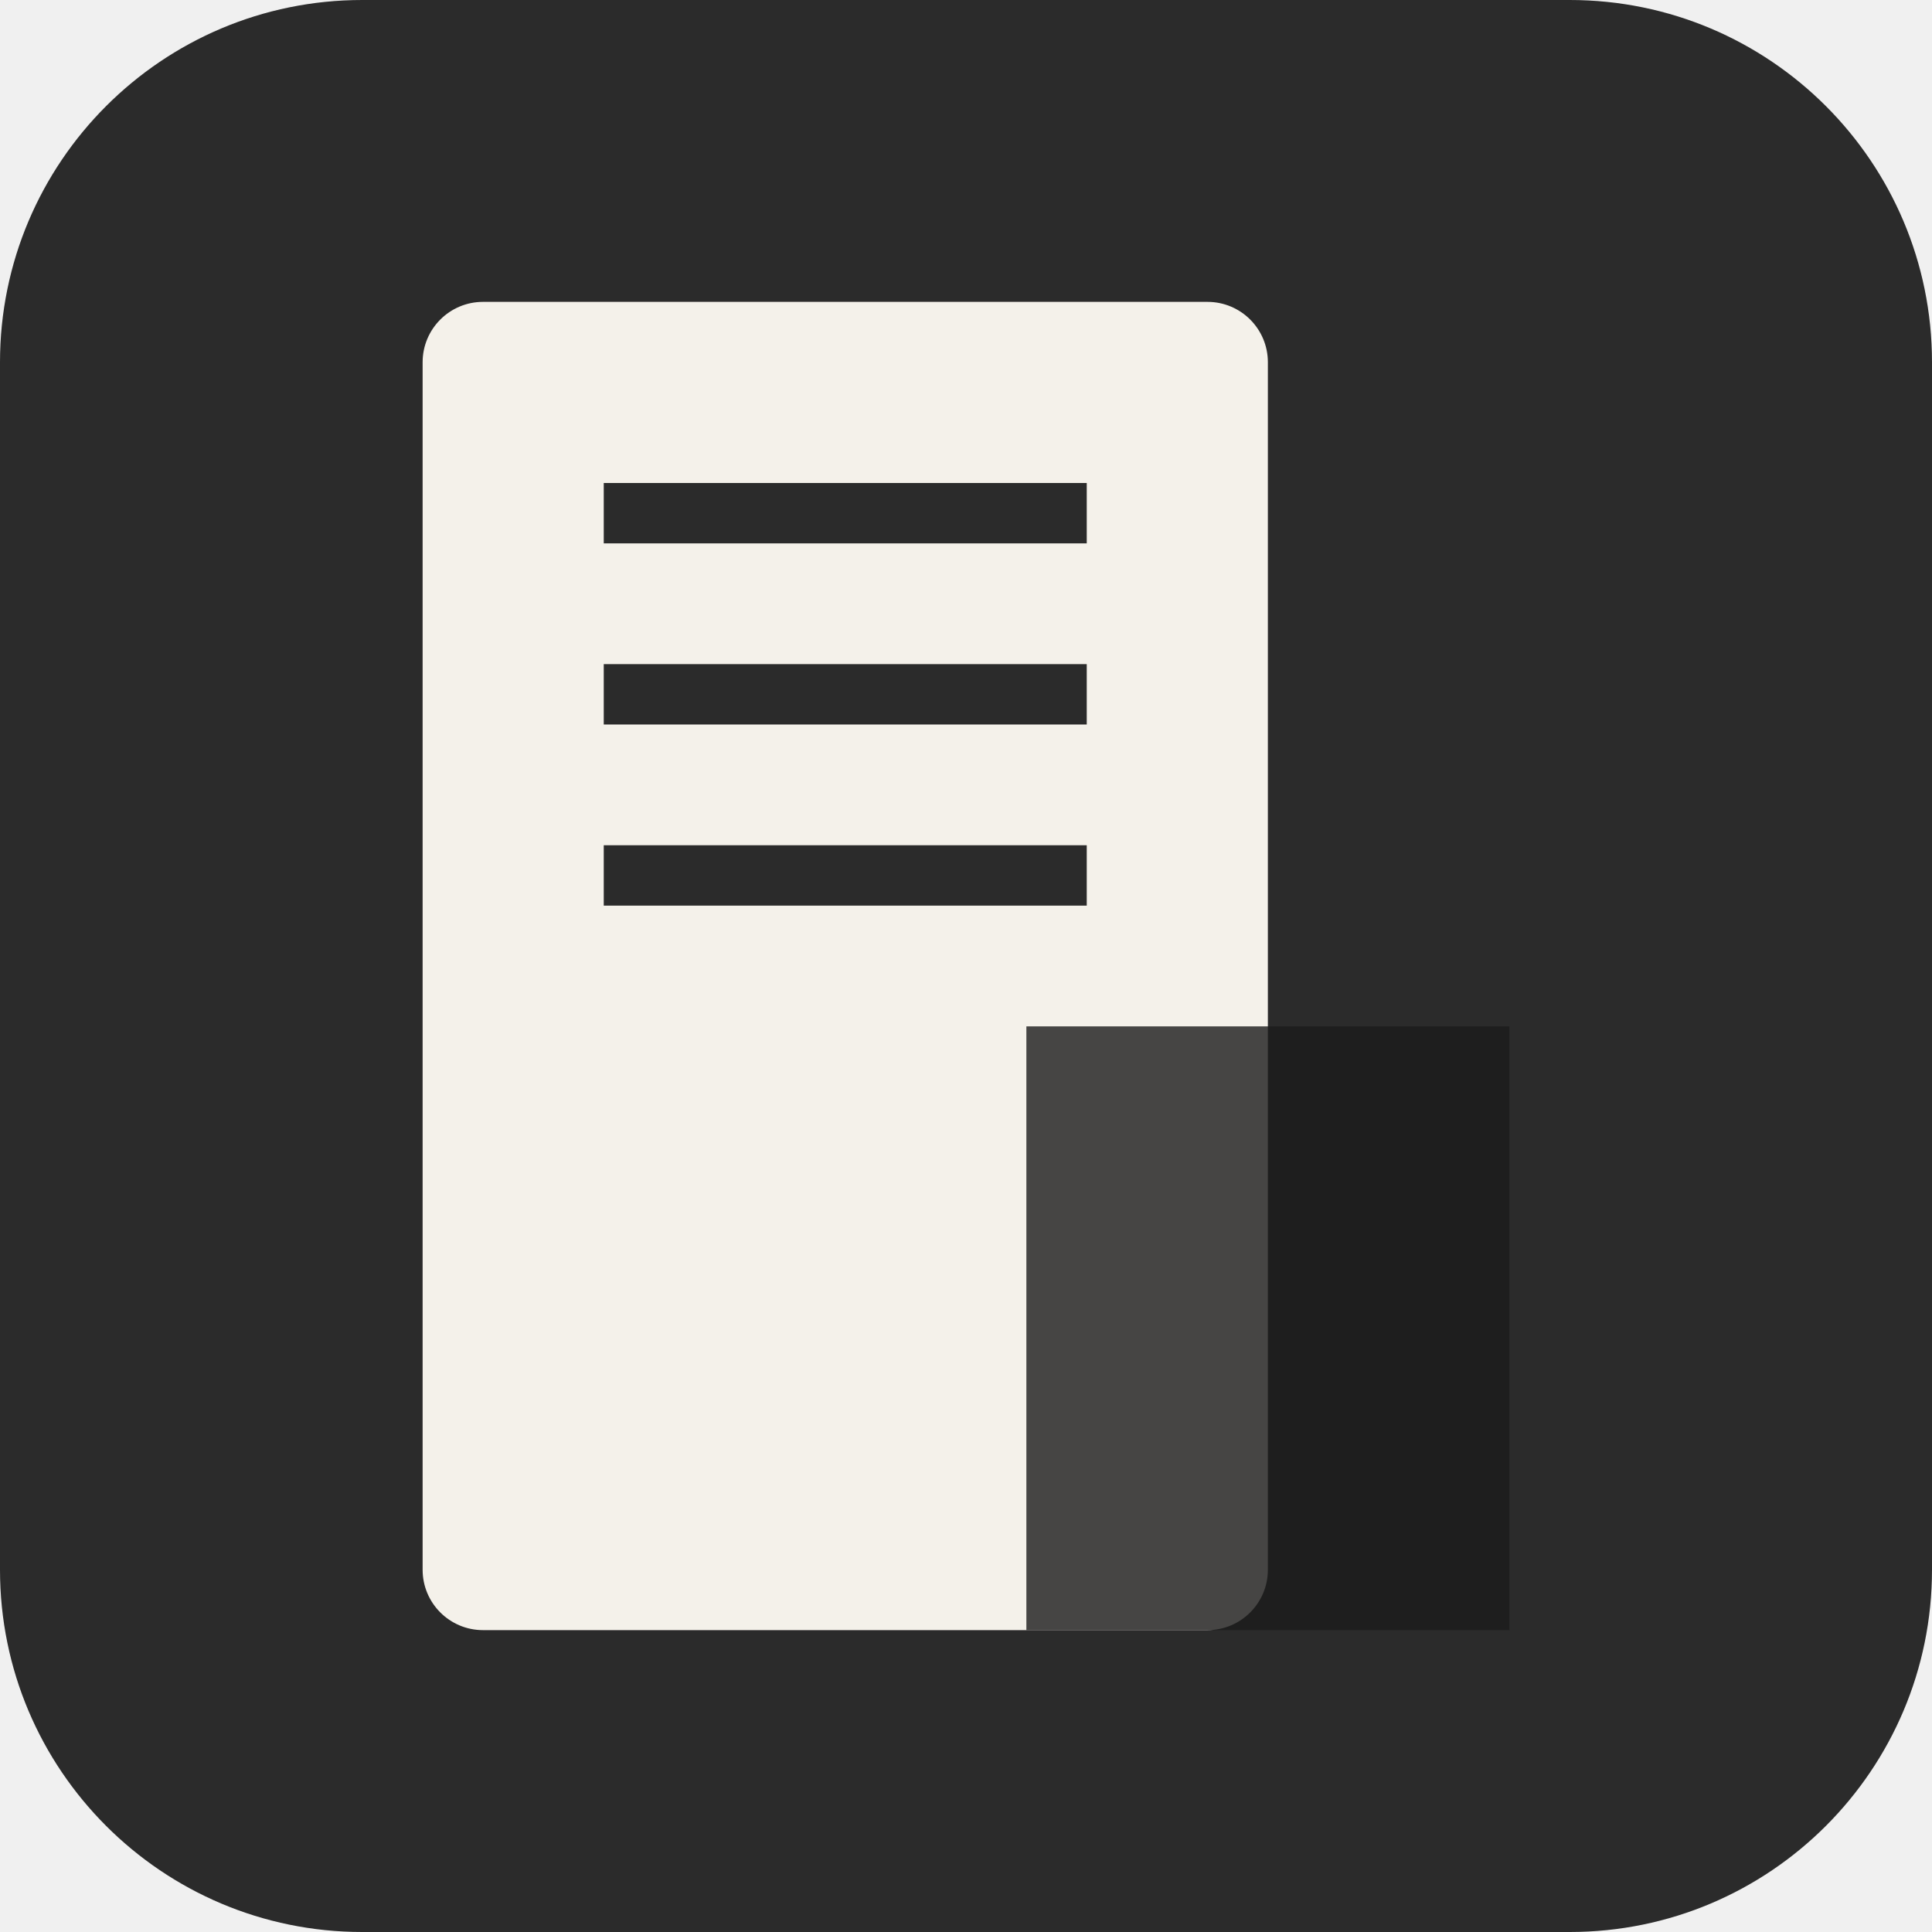
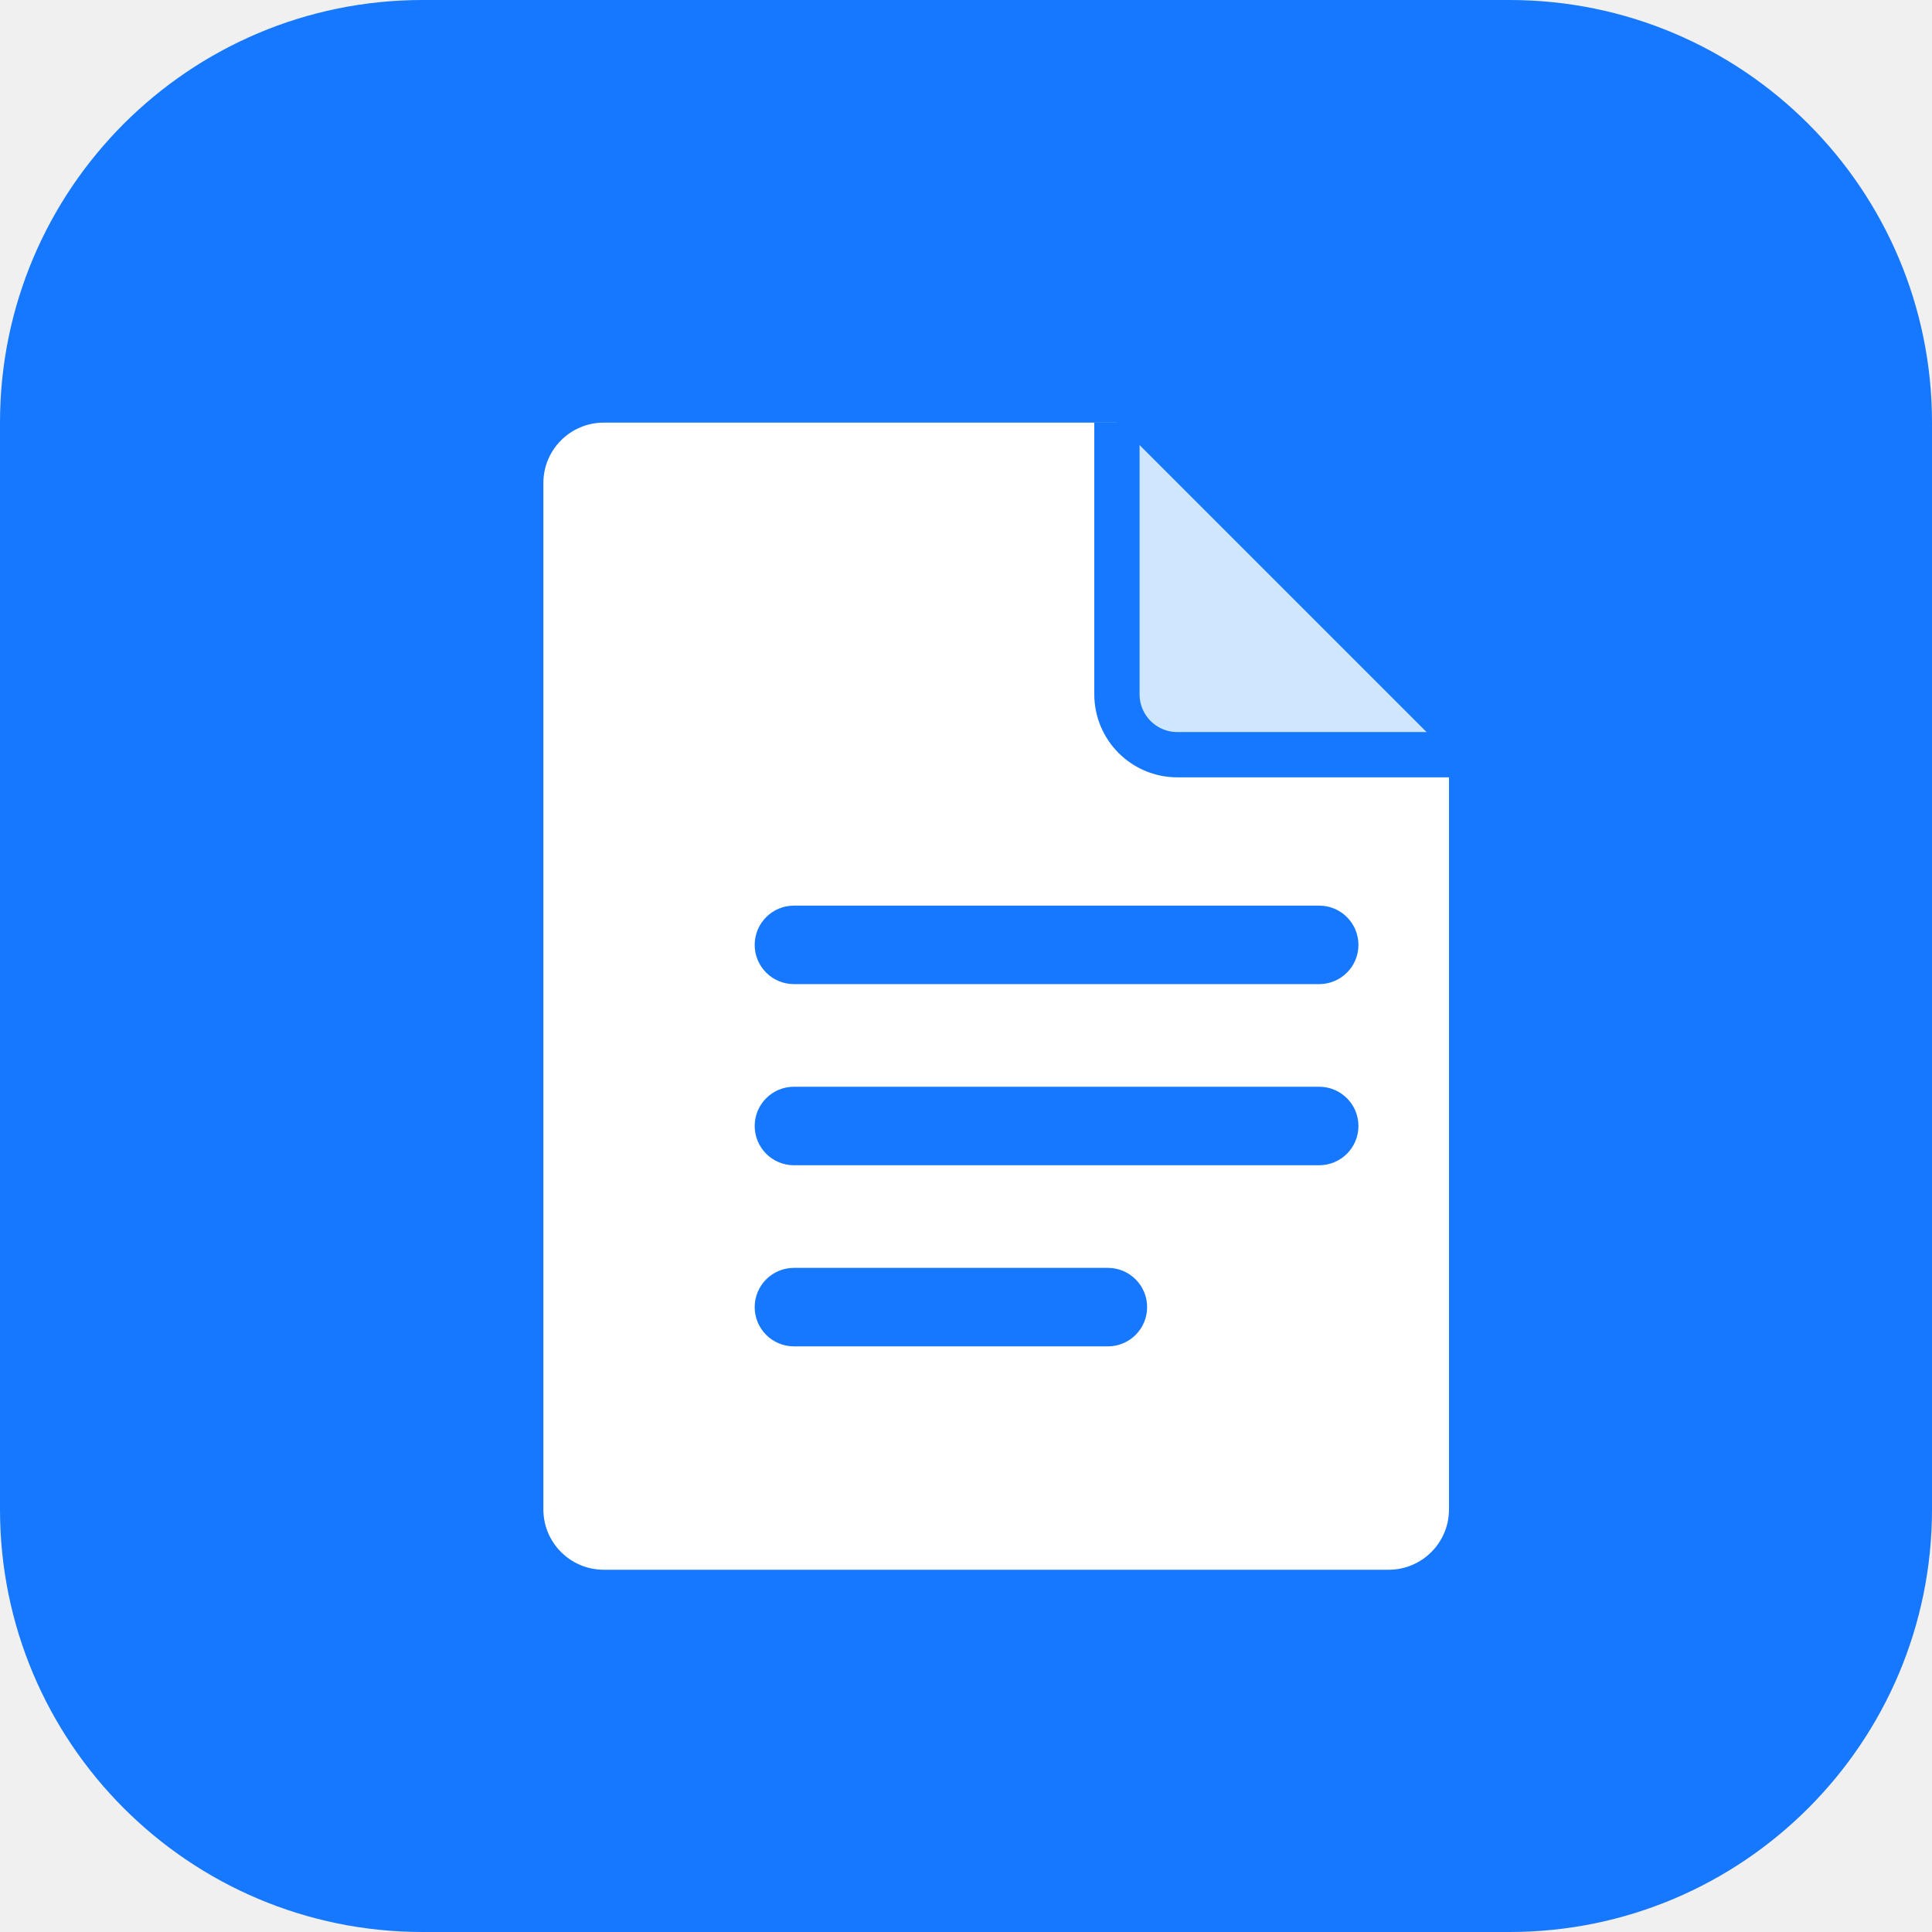
<svg xmlns="http://www.w3.org/2000/svg" viewBox="0 0 64 64">
-   <rect width="64" height="64" rx="12" fill="#2b2b2b" />
-   <rect x="14" y="10" width="28" height="44" rx="2" fill="#f4f1ea" />
-   <rect x="20" y="16" width="16" height="2" fill="#2b2b2b" />
-   <rect x="20" y="22" width="16" height="2" fill="#2b2b2b" />
-   <rect x="20" y="28" width="16" height="2" fill="#2b2b2b" />
-   <path d="M34 34 L50 34 L50 54 L34 54 Z M38 38 L46 38 L46 40 L38 40 Z" fill="#1a1a1a" opacity="0.8" />
+   <rect width="64" height="64" rx="14" fill="#1677FF" />
+   <path d="M20 14 h17 l11 11 v25 a2 2 0 0 1 -2 2 h-26 a2 2 0 0 1 -2 -2 v-34 a2 2 0 0 1 2 -2 z" fill="#ffffff" />
+   <path d="M37 14 v9 a2 2 0 0 0 2 2 h9" fill="#cfe6ff" />
+   <path d="M37 14 v9 a2 2 0 0 0 2 2 h9" fill="none" stroke="#1677FF" stroke-width="1.5" />
+   <rect x="25" y="30" width="20" height="2.6" rx="1.3" fill="#1677FF" />
+   <rect x="25" y="36" width="20" height="2.6" rx="1.3" fill="#1677FF" />
+   <rect x="25" y="42" width="13" height="2.6" rx="1.3" fill="#1677FF" />
</svg>
